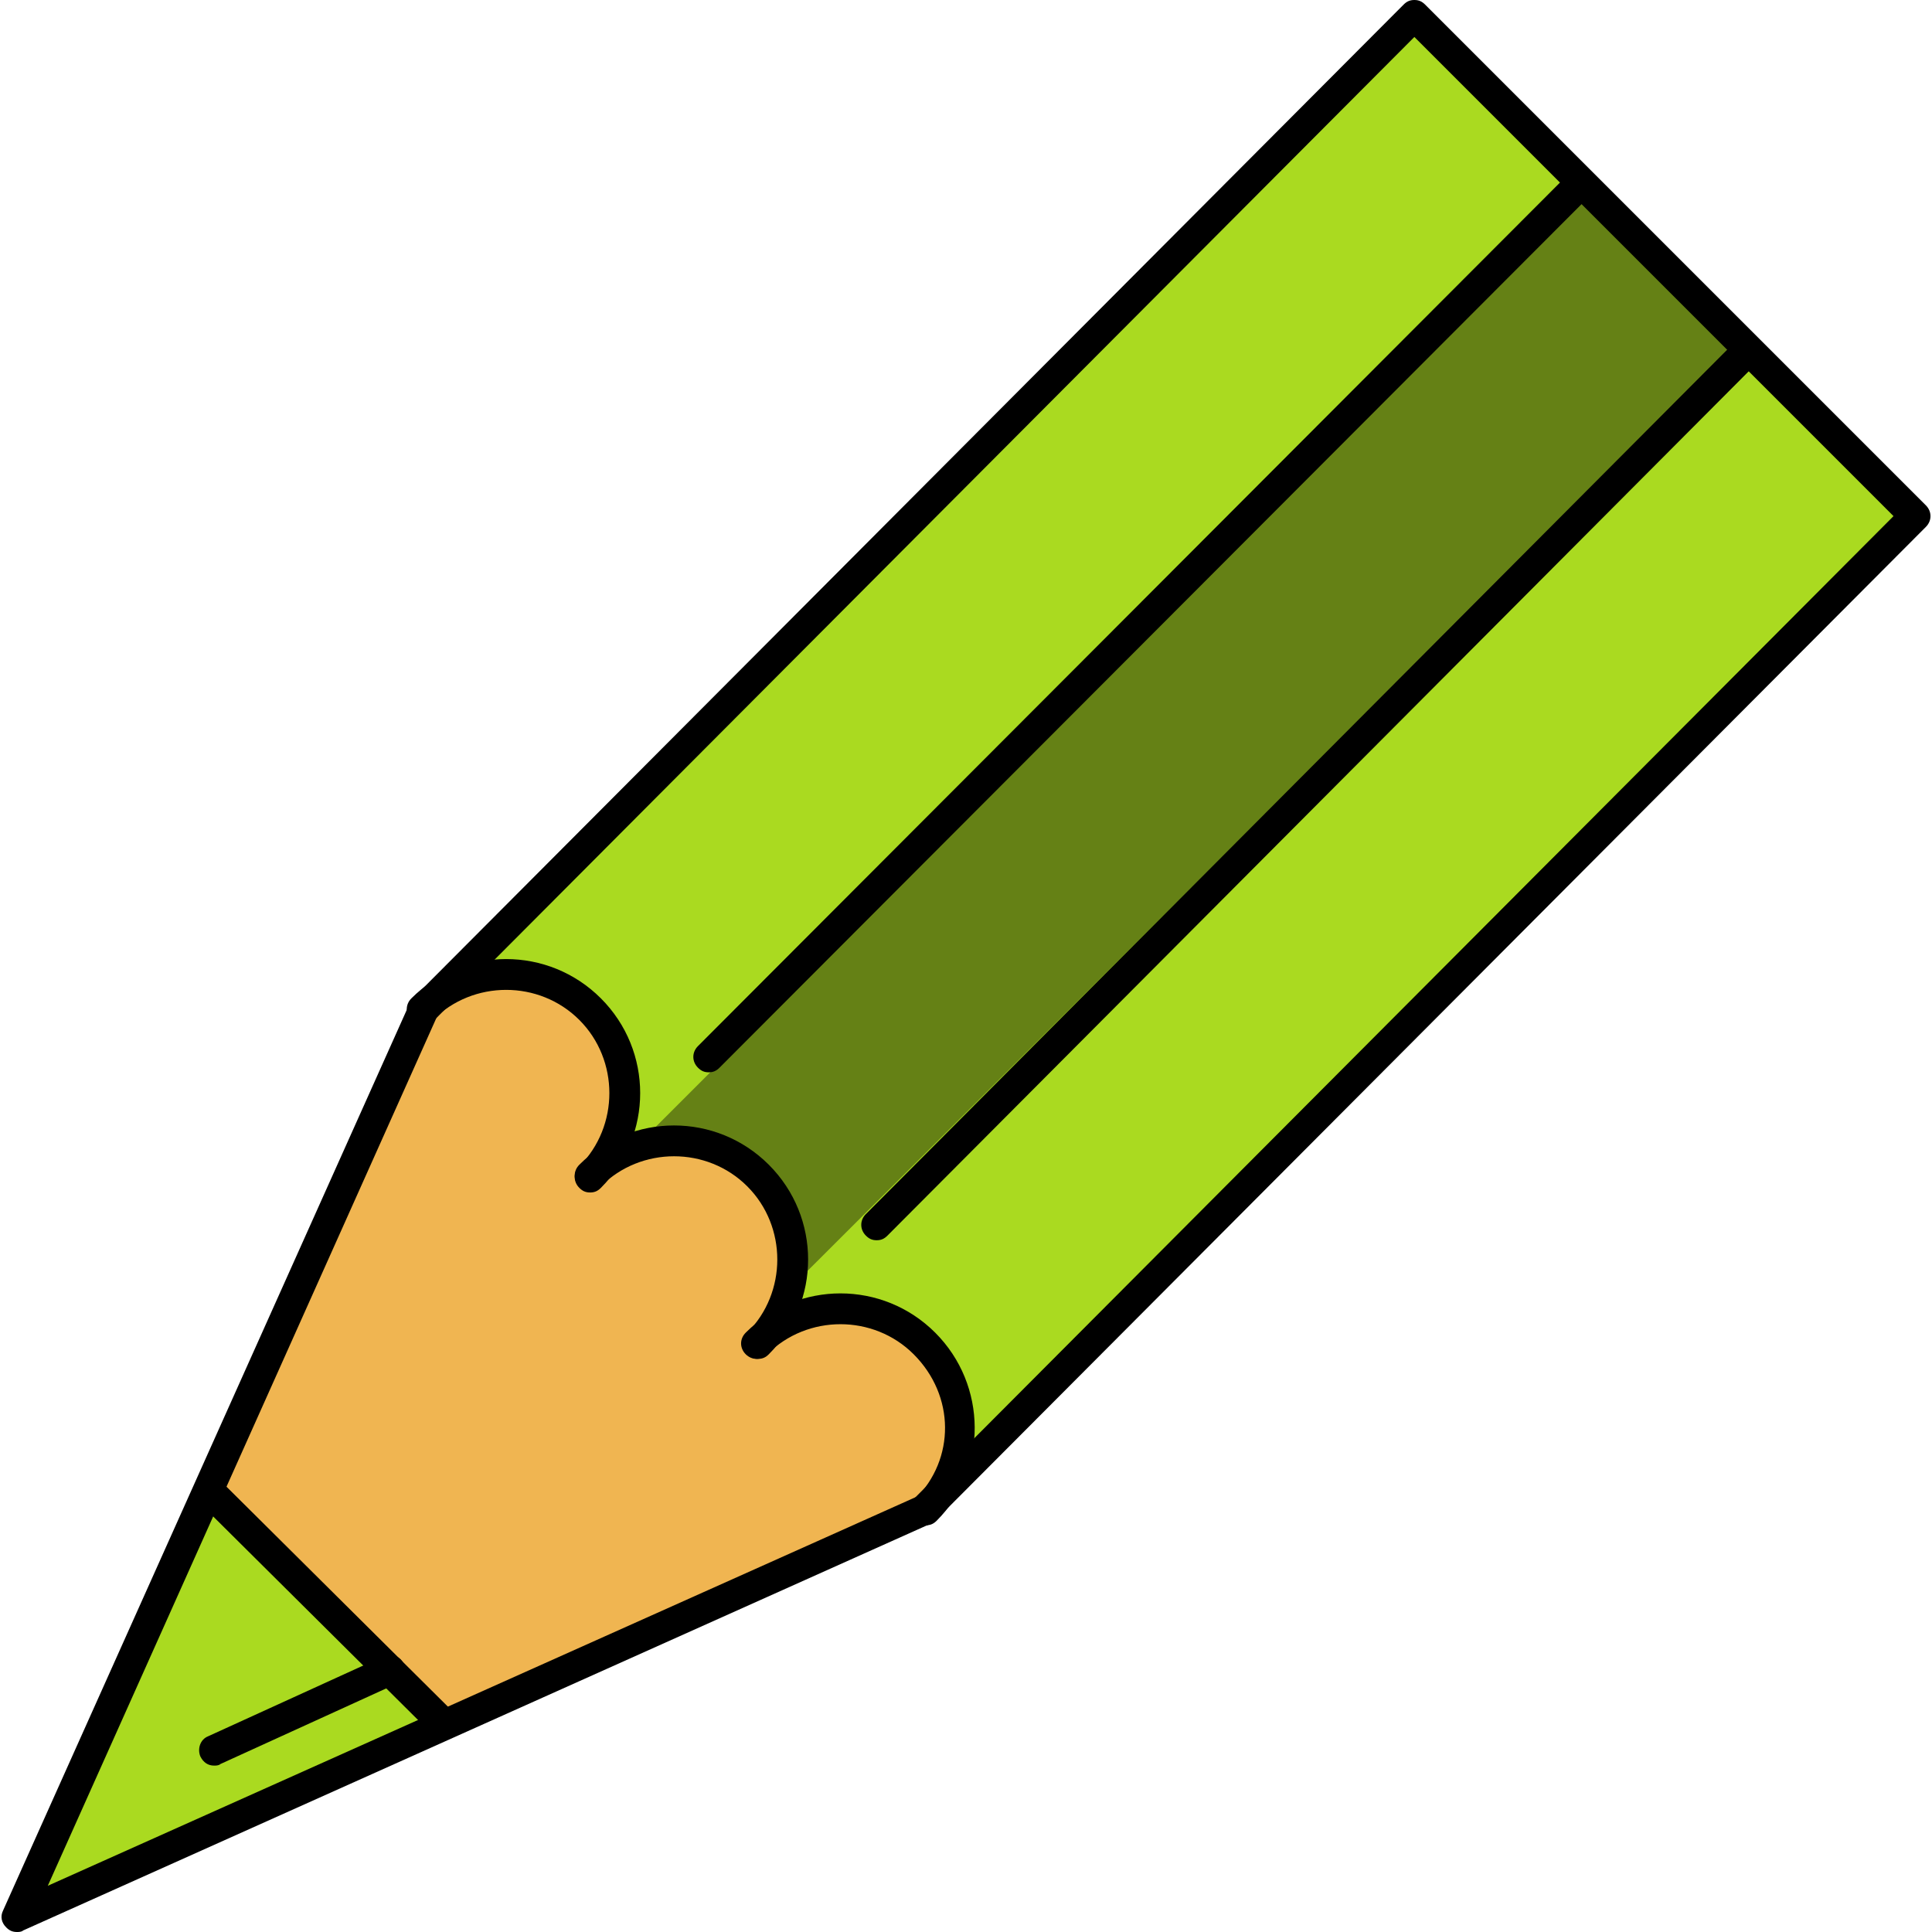
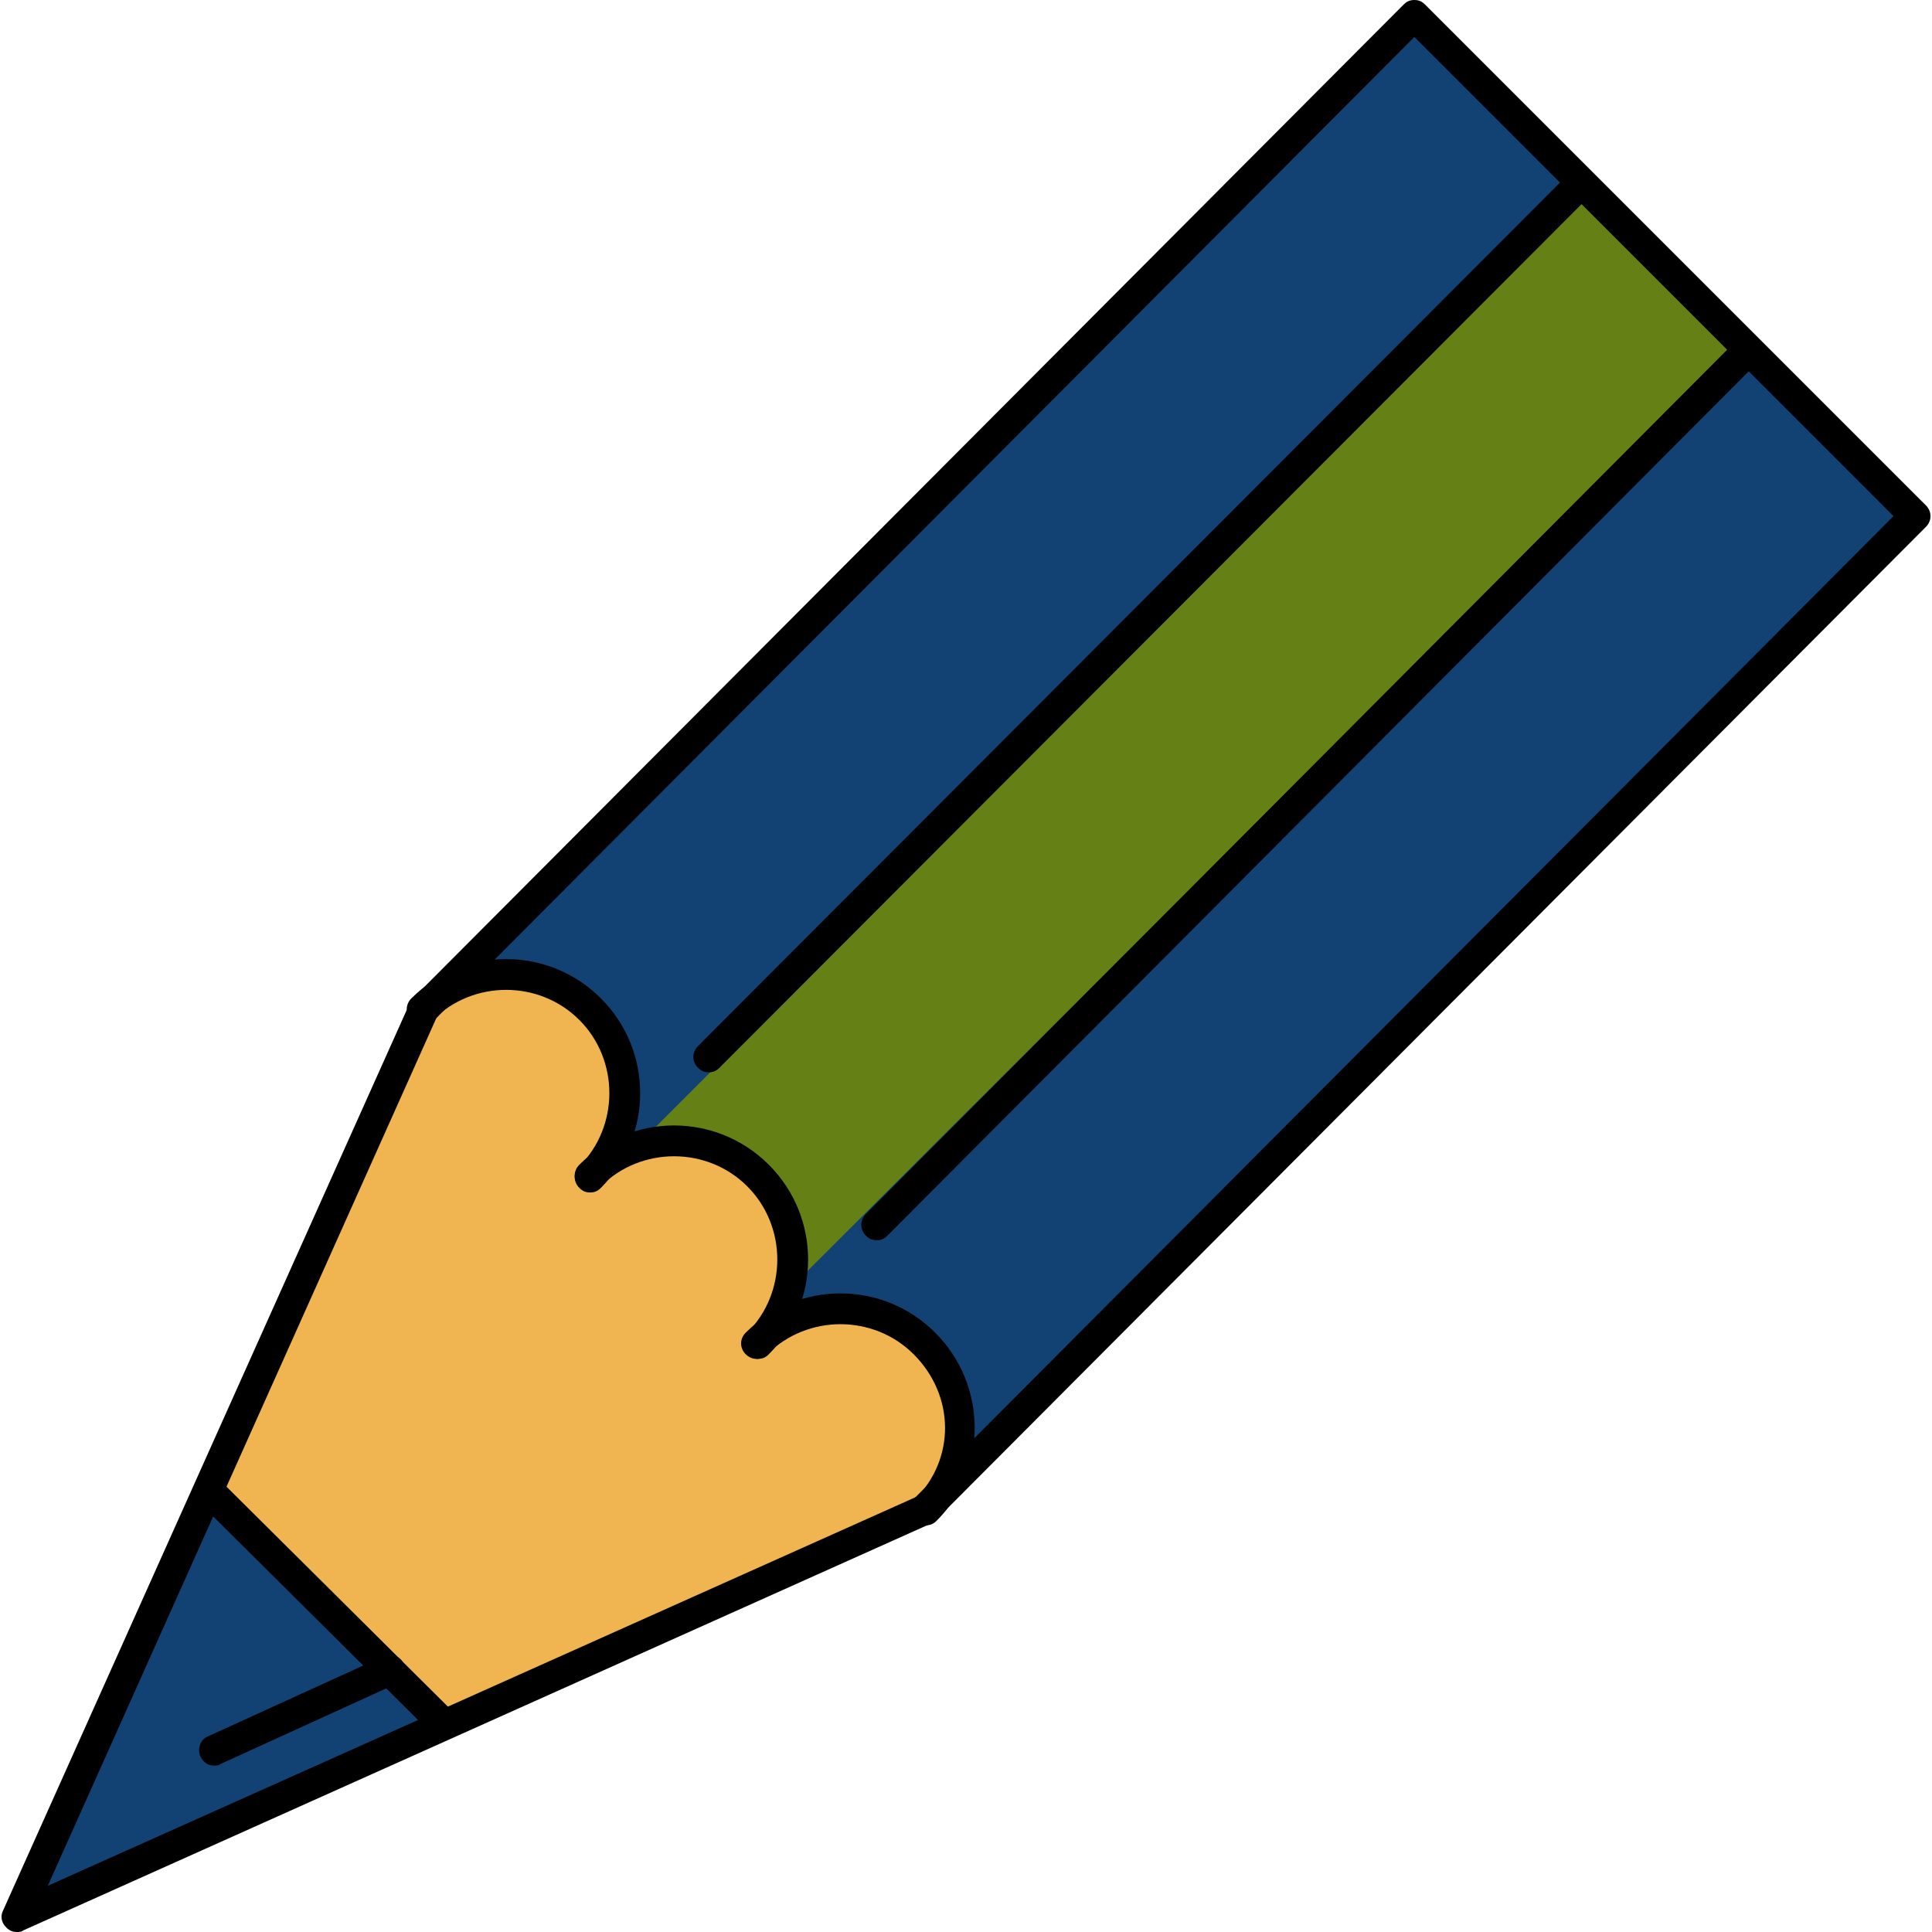
<svg xmlns="http://www.w3.org/2000/svg" version="1.1" id="Layer_1" x="0px" y="0px" viewBox="0 0 501.6 501.6" style="enable-background:new 0 0 501.6 501.6;" xml:space="preserve" width="512px" height="512px" class="">
  <g>
-     <path style="fill:#AADA20" d="M154.408,260.8c6,6,9.6,14.4,9.6,23.2c0,4.8-1.2,9.2-2.8,13.6c12-5.6,27.2-3.6,37.2,6.4  c6,6,9.6,14.4,9.6,23.2c0,4.8-1.2,9.6-3.2,14c12-5.6,26.8-3.6,36.8,6.4c8.8,8.8,11.6,21.2,8.4,32.4l244.8-245.6L367.208,6.8  l-245.2,245.6c3.2-0.8,6-1.2,9.2-1.2C140.008,251.2,148.408,254.4,154.408,260.8z" data-original="#DF5C4E" class="" data-old_color="#DF5C4E" />
+     <path style="fill:#114273" d="M154.408,260.8c6,6,9.6,14.4,9.6,23.2c0,4.8-1.2,9.2-2.8,13.6c12-5.6,27.2-3.6,37.2,6.4  c6,6,9.6,14.4,9.6,23.2c0,4.8-1.2,9.6-3.2,14c12-5.6,26.8-3.6,36.8,6.4c8.8,8.8,11.6,21.2,8.4,32.4l244.8-245.6L367.208,6.8  l-245.2,245.6c3.2-0.8,6-1.2,9.2-1.2C140.008,251.2,148.408,254.4,154.408,260.8z" data-original="#DF5C4E" class="" data-old_color="#DF5C4E" />
    <path style="fill:#658115" d="M411.608,51.2l-244,244c10.8-2.8,22.4,0,30.8,8.4c6,6,9.6,14.4,9.6,23.2c0,2-0.4,3.6-0.4,5.2  l242.8-242.4L411.608,51.2z" data-original="#E36D60" class="active-path" data-old_color="#E36D60" />
-     <path style="fill:#AADA20" d="M56.408,456c-0.4,0-0.4,0-0.8,0c-0.8,0-1.6-0.4-1.6-1.2c-0.4-0.8,0-2,0.8-2.4l43.2-19.6l-43.2-42.8  l-46.4,104l103.6-46.4l-11.2-11.2L56.408,456z" data-original="#DF5C4E" class="" data-old_color="#DF5C4E" />
+     <path style="fill:#114273" d="M56.408,456c-0.4,0-0.4,0-0.8,0c-0.8,0-1.6-0.4-1.6-1.2c-0.4-0.8,0-2,0.8-2.4l43.2-19.6l-43.2-42.8  l-46.4,104l103.6-46.4l-11.2-11.2L56.408,456z" data-original="#DF5C4E" class="" data-old_color="#DF5C4E" />
    <g>
      <path style="fill:#CCCCCC;" d="M111.208,263.2L111.208,263.2L111.208,263.2C111.608,263.2,111.208,263.2,111.208,263.2z" data-original="#CCCCCC" />
      <path style="fill:#CCCCCC;" d="M111.208,263.2L111.208,263.2L111.208,263.2L111.208,263.2L111.208,263.2L111.208,263.2z" data-original="#CCCCCC" />
      <path style="fill:#CCCCCC;" d="M152.408,303.6L152.408,303.6C152.008,303.6,152.008,303.6,152.408,303.6   C152.008,303.6,152.008,304,152.408,303.6L152.408,303.6C152.008,304,152.008,303.6,152.408,303.6z" data-original="#CCCCCC" />
      <path style="fill:#CCCCCC;" d="M152.408,303.6l0.4-0.4C152.408,303.2,152.408,303.6,152.408,303.6L152.408,303.6z" data-original="#CCCCCC" />
      <path style="fill:#CCCCCC;" d="M152.008,304L152.008,304L152.008,304L152.008,304L152.008,304z" data-original="#CCCCCC" />
    </g>
    <path style="fill:#F0B551;" d="M238.408,350c-11.2-11.2-29.2-11.2-40.4-0.4l0,0l0,0c-0.8,0.8-2,0.8-2.8,0s-0.8-2,0-2.8l0,0l0,0l0,0  l0,0c5.6-5.6,8.4-12.8,8.4-20.4s-3.2-14.8-8.4-20.4c-10.8-11.2-28.8-11.2-40-0.4l-0.4,0.4l0,0l0,0l0,0c-0.4,0.4-0.8,0.4-1.2,0.4  s-0.8,0-1.2-0.4c-0.8-0.8-0.8-1.6-0.4-2.4v-0.4l0,0l0,0l0,0l0.4-0.4c4.8-5.2,7.6-12,7.6-19.2c0-7.6-2.8-14.8-8.4-20.4  c-5.6-5.6-12.8-8.4-20.4-8.4c-7.2,0-14.4,2.8-19.6,8c0,0,0,0-0.4,0.4v0.4l0,0L56.408,386l59.6,59.6l122.4-54.8h0.4l0.4-0.8  C249.608,378.8,249.608,361.2,238.408,350z" data-original="#F0B551" class="" />
    <path d="M240.008,396c-1.2,0-2-0.4-2.8-1.2c-1.6-1.6-1.6-4,0-5.6l254.4-255.2L367.208,9.6l-254,254.8c-1.6,1.6-4,1.6-5.6,0  s-1.6-4,0-5.6l256.8-257.6c0.8-0.8,1.6-1.2,2.8-1.2l0,0c1.2,0,2,0.4,2.8,1.2l130,130c1.6,1.6,1.6,4,0,5.6l-257.2,258  C242.008,395.6,241.208,396,240.008,396z" data-original="#000000" class="" style="fill:#000000" />
    <path d="M4.408,501.6c-1.2,0-2-0.4-2.8-1.2c-1.2-1.2-1.6-2.8-0.8-4.4l105.6-235.6c0.8-2,3.2-2.8,5.2-2s2.8,3.2,2,5.2l-101.2,226  l226-101.2c2-0.8,4.4,0,5.2,2s0,4.4-2,5.2L6.008,501.2C5.608,501.6,4.808,501.6,4.408,501.6z" data-original="#000000" class="" style="fill:#000000" />
    <path d="M196.808,352.8c-1.2,0-2-0.4-2.8-1.2c-1.6-1.6-1.6-4,0-5.6c10.4-10.4,10.4-27.6,0-38s-27.6-10.4-38,0c-1.6,1.6-4,1.6-5.6,0  s-1.6-4,0-5.6c13.6-13.6,35.6-13.6,49.2,0c13.6,13.6,13.6,35.6,0,49.2C198.808,352.4,198.008,352.8,196.808,352.8z" data-original="#000000" class="" style="fill:#000000" />
    <path d="M153.208,309.6c-1.2,0-2-0.4-2.8-1.2c-1.6-1.6-1.6-4,0-5.6c10.4-10.4,10.4-27.6,0-38s-27.6-10.4-38,0c-1.6,1.6-4,1.6-5.6,0  s-1.6-4,0-5.6c13.6-13.6,35.6-13.6,49.2,0c13.6,13.6,13.6,35.6,0,49.2C155.208,309.2,154.408,309.6,153.208,309.6z" data-original="#000000" class="" style="fill:#000000" />
    <path d="M240.408,396c-1.2,0-2-0.4-2.8-1.2c-1.6-1.6-1.6-4,0-5.6c10.4-10.4,10.4-26.8-0.4-37.6c-10.4-10.4-27.6-10.4-38,0  c-1.6,1.6-4,1.6-5.6,0s-1.6-4,0-5.6c13.6-13.6,35.6-13.6,49.2,0c13.6,13.6,13.6,35.6,0.4,48.8  C242.408,395.6,241.608,396,240.408,396z" data-original="#000000" class="" style="fill:#000000" />
    <path d="M184.008,278.4c-1.2,0-2-0.4-2.8-1.2c-1.6-1.6-1.6-4,0-5.6l226-226.4c1.6-1.6,4-1.6,5.6,0s1.6,4,0,5.6l-226,226.4  C186.008,278,185.208,278.4,184.008,278.4z" data-original="#000000" class="" style="fill:#000000" />
    <path d="M227.608,322c-1.2,0-2-0.4-2.8-1.2c-1.6-1.6-1.6-4,0-5.6l226-226.8c1.6-1.6,4-1.6,5.6,0s1.6,4,0,5.6l-226,226.8  C229.608,321.6,228.808,322,227.608,322z" data-original="#000000" class="" style="fill:#000000" />
    <path d="M115.208,451.6c-1.2,0-2-0.4-2.8-1.2l-60.8-60.4c-1.6-1.6-1.6-4,0-5.6s4-1.6,5.6,0l60.8,60.4c1.6,1.6,1.6,4,0,5.6  C117.208,451.2,116.408,451.6,115.208,451.6z" data-original="#000000" class="" style="fill:#000000" />
    <path d="M55.608,458.4c-1.6,0-2.8-0.8-3.6-2.4c-0.8-2,0-4.4,2-5.2l45.6-20.8c2-0.8,4.4,0,5.2,2s0,4.4-2,5.2l-45.6,20.8  C56.808,458.4,56.008,458.4,55.608,458.4z" data-original="#000000" class="" style="fill:#000000" />
  </g>
</svg>
